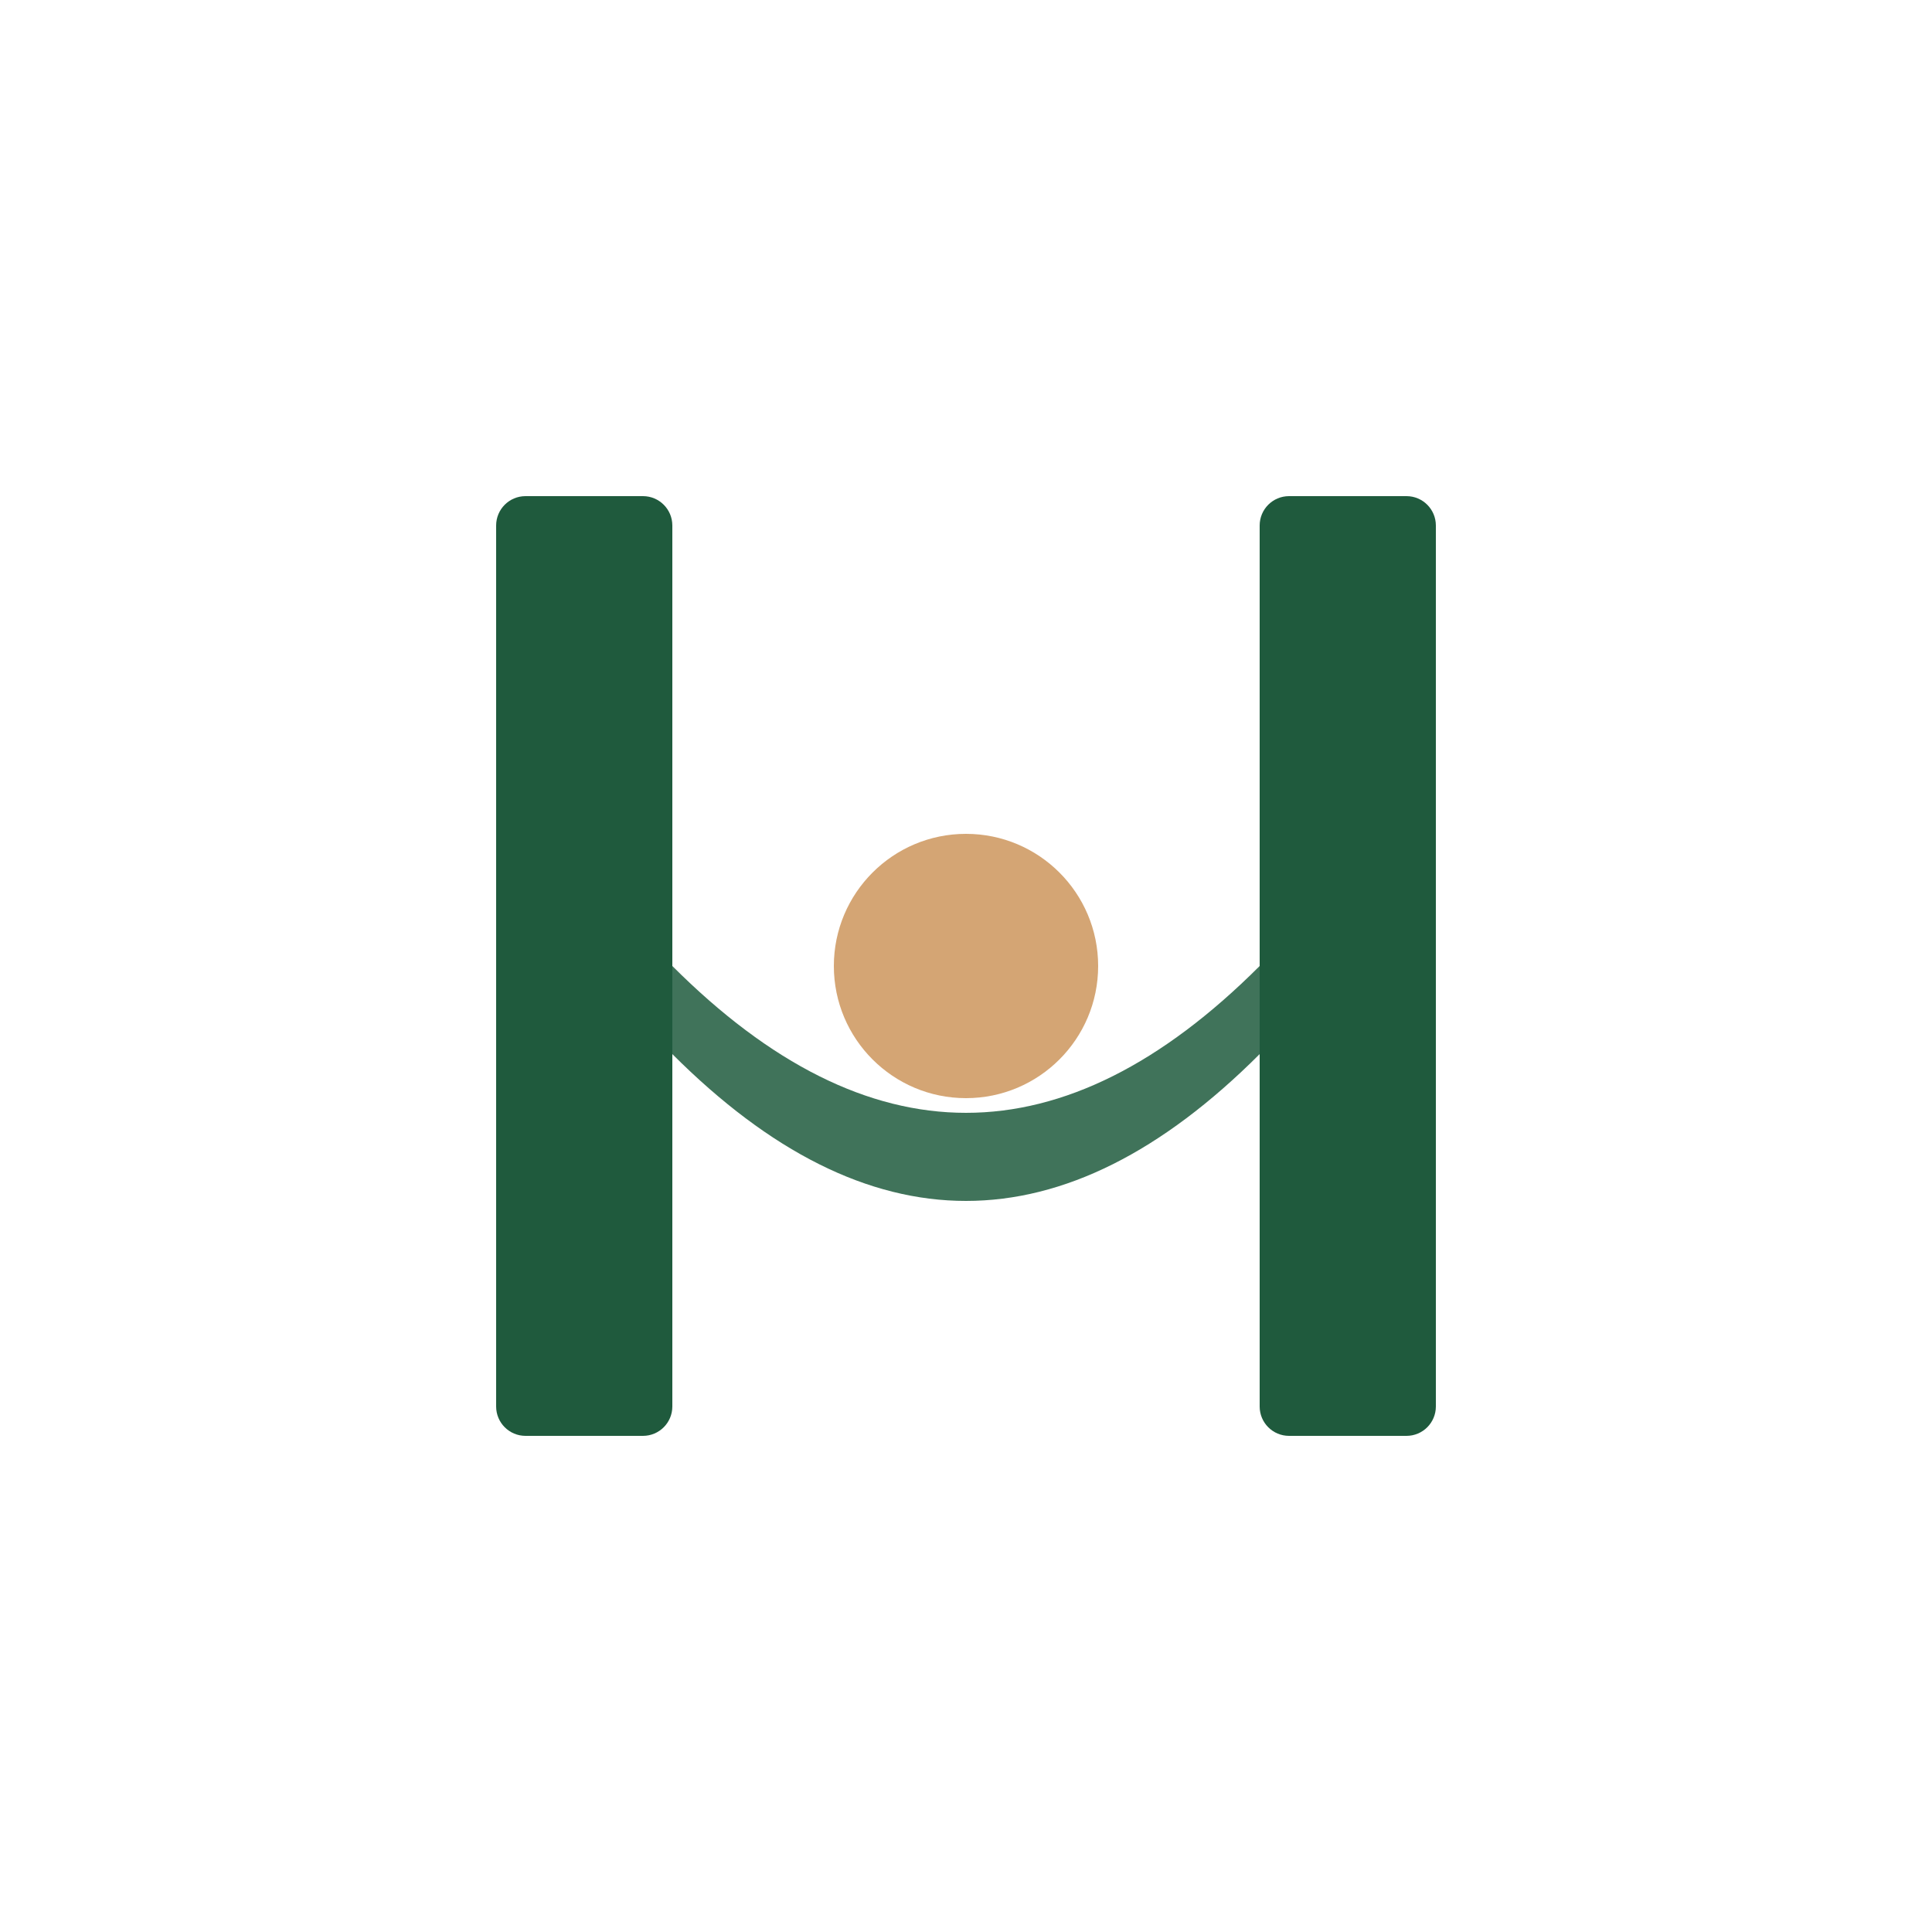
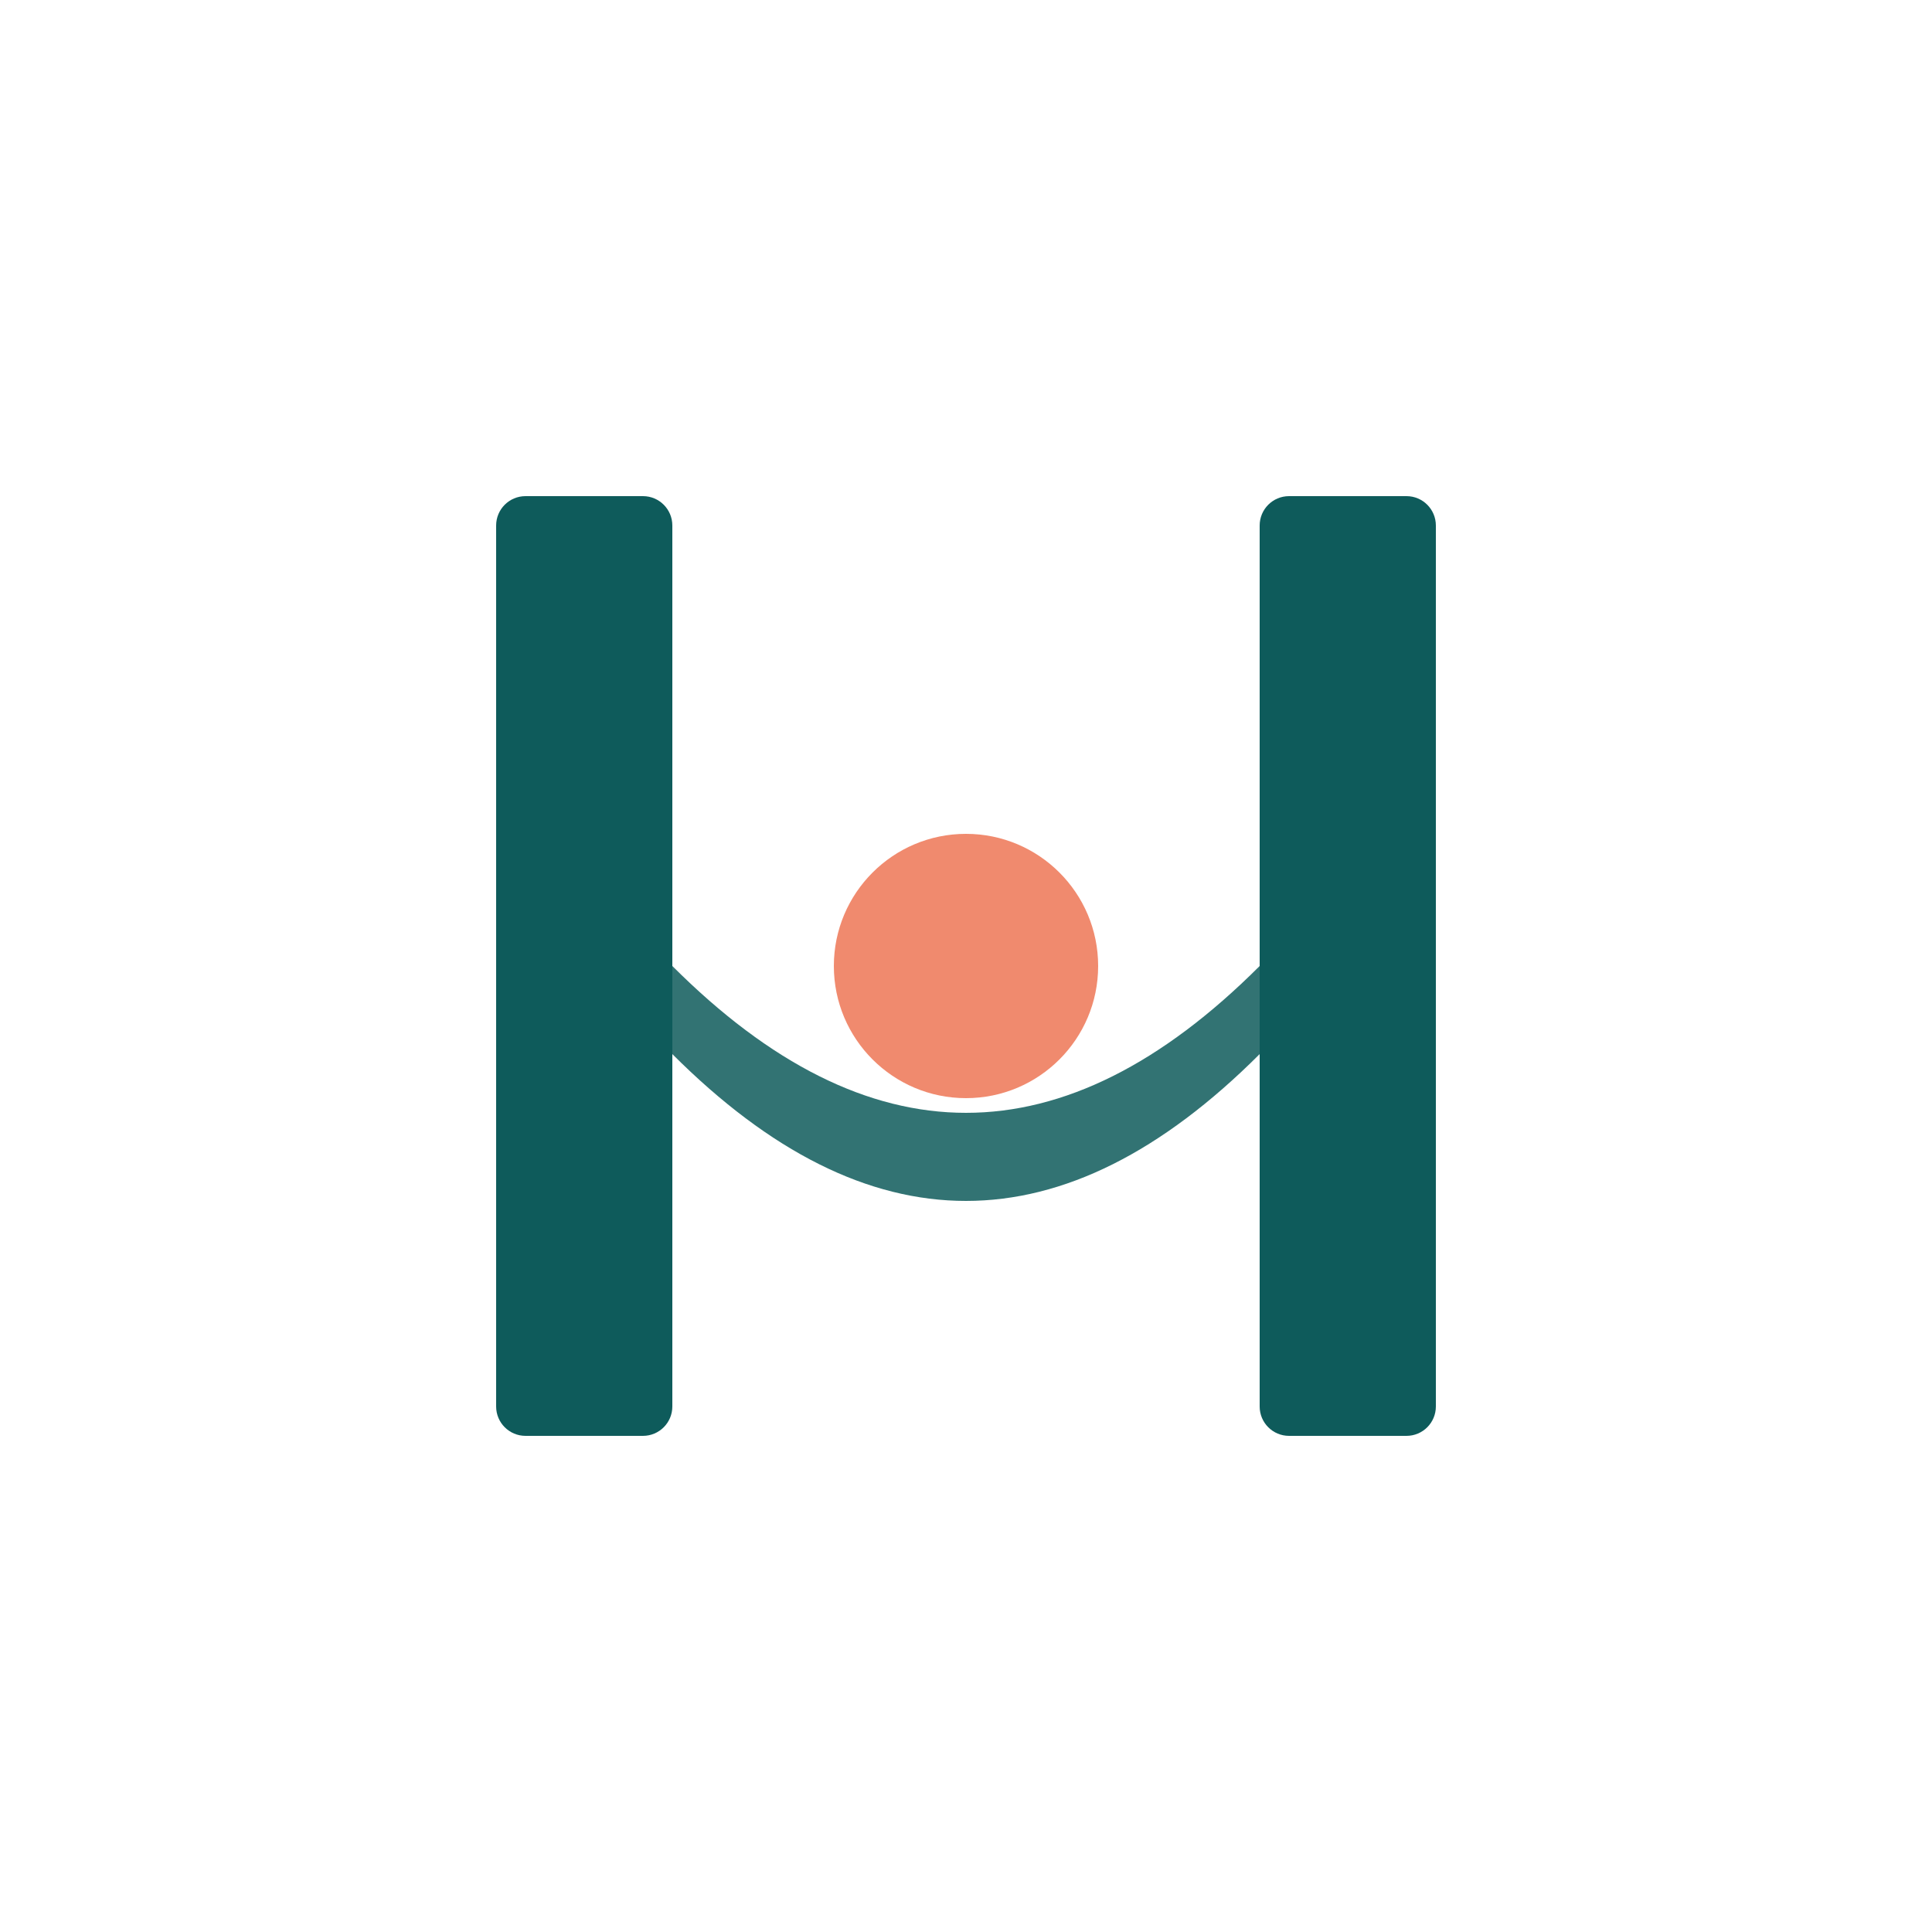
<svg xmlns="http://www.w3.org/2000/svg" viewBox="0 0 1024 1024" width="1024" height="1024">
  <g transform="translate(122.88, 122.88) scale(7.7824)">
-     <rect x="18" y="18" width="12" height="64" rx="2" fill="#1F5A3D" />
-     <rect x="70" y="18" width="12" height="64" rx="2" fill="#1F5A3D" />
-     <circle cx="50" cy="50" r="9" fill="#D4A574" />
-     <path d="M 30 50 Q 50 70 70 50 L 70 56 Q 50 76 30 56 Z" fill="#1F5A3D" opacity="0.85" />
+     <rect x="18" y="18" width="12" height="64" rx="2" fill="#0E5B5B" />
+     <rect x="70" y="18" width="12" height="64" rx="2" fill="#0E5B5B" />
+     <circle cx="50" cy="50" r="9" fill="#F08A6E" />
+     <path d="M 30 50 Q 50 70 70 50 L 70 56 Q 50 76 30 56 Z" fill="#0E5B5B" opacity="0.85" />
  </g>
</svg>
